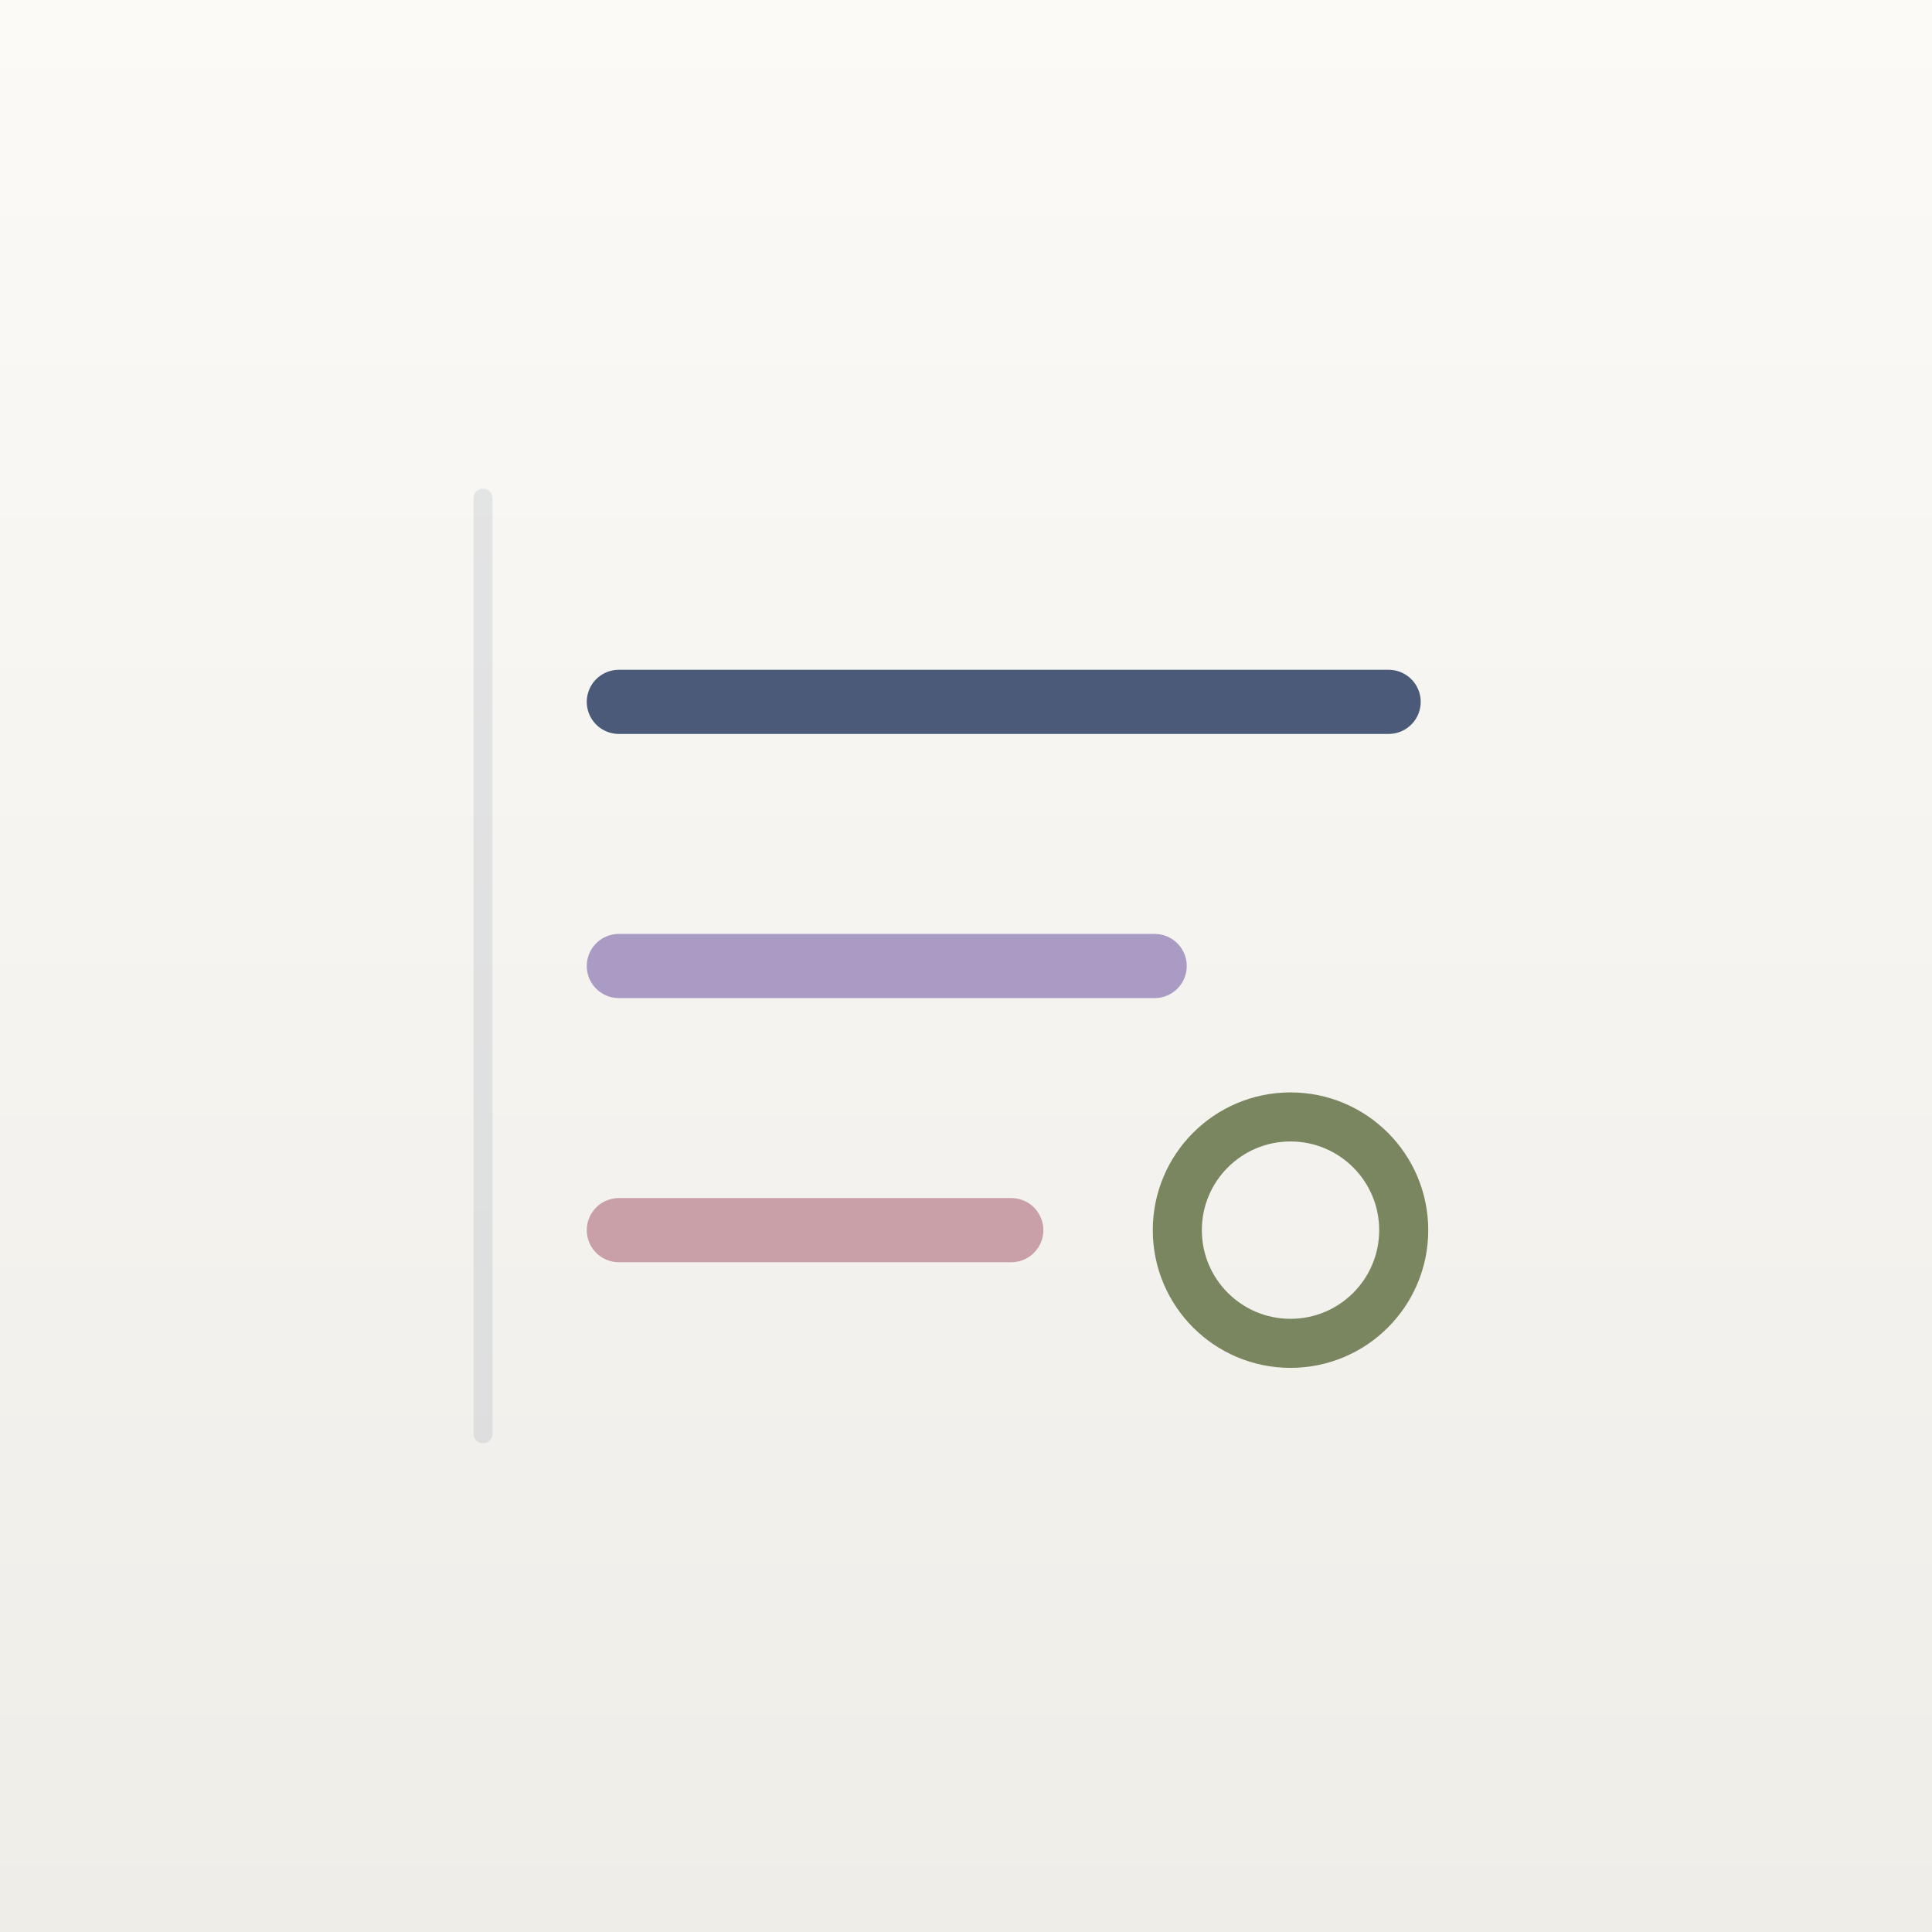
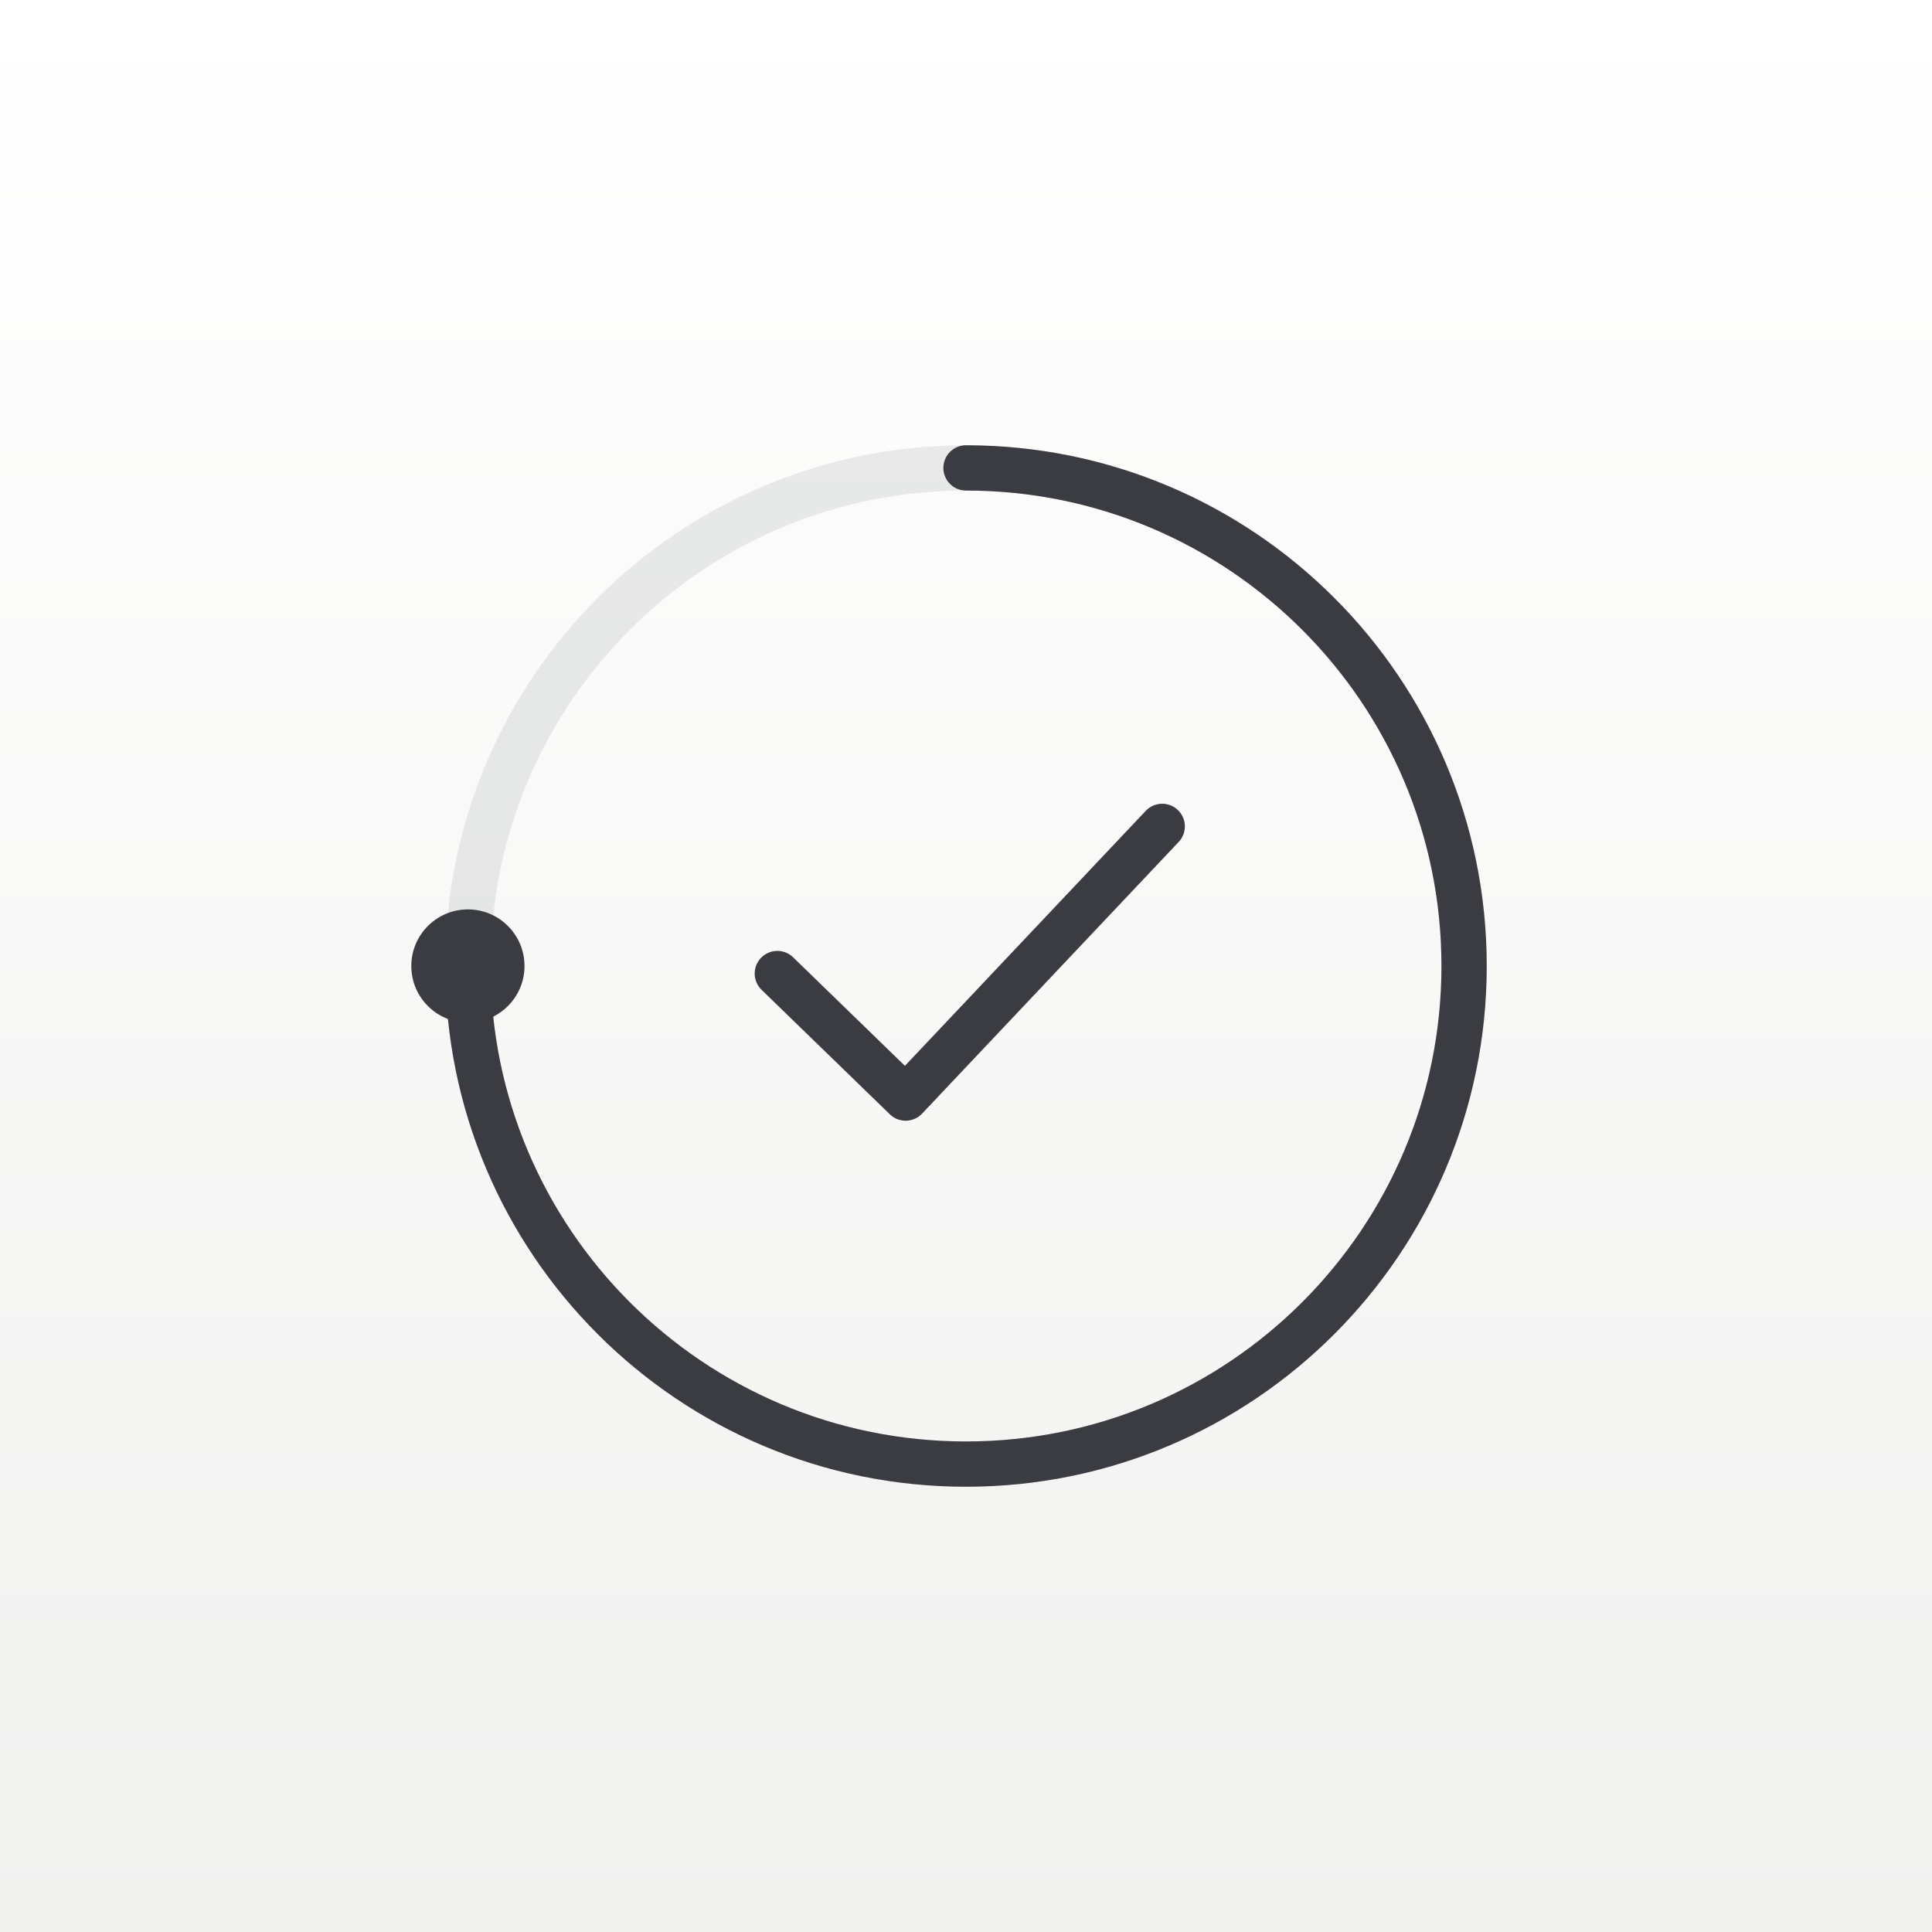
<svg xmlns="http://www.w3.org/2000/svg" viewBox="0 0 512 512">
  <defs>
    <linearGradient id="glight" x1="0" y1="0" x2="0" y2="1">
-       <stop offset="0" stop-color="#fbfaf7" />
-       <stop offset="1" stop-color="#efede8" />
+       <stop offset="0" stop-color="#ffffff" />
+       <stop offset="1" stop-color="#f1f1f0" />
    </linearGradient>
  </defs>
  <rect width="512" height="512" fill="url(#glight)" />
-   <g fill="none" stroke-linecap="round" transform="translate(12 0)">
-     <path d="M116 132v248" stroke="rgba(74,90,120,.12)" stroke-width="5" />
-     <path d="M152 186h204" stroke="#4a5a78" stroke-width="17" />
-     <path d="M152 256h142" stroke="#a99bc4" stroke-width="17" />
-     <path d="M152 326h104" stroke="#c9a0a8" stroke-width="17" />
-     <circle cx="330" cy="326" r="30" stroke="#7a8660" stroke-width="13" />
+   <g fill="none" stroke-linecap="round" stroke-linejoin="round">
+     <circle cx="256" cy="256" r="132" stroke="rgba(58,60,65,.10)" stroke-width="12" />
+     <path d="M256 124A132 132 0 1 1 124 256" stroke="#3a3c41" stroke-width="12" />
+     <circle cx="124" cy="256" r="15" fill="#3a3c41" stroke="none" />
+     <path d="M206 258l34 33 68-72" stroke="#3a3c41" stroke-width="12" />
  </g>
</svg>
